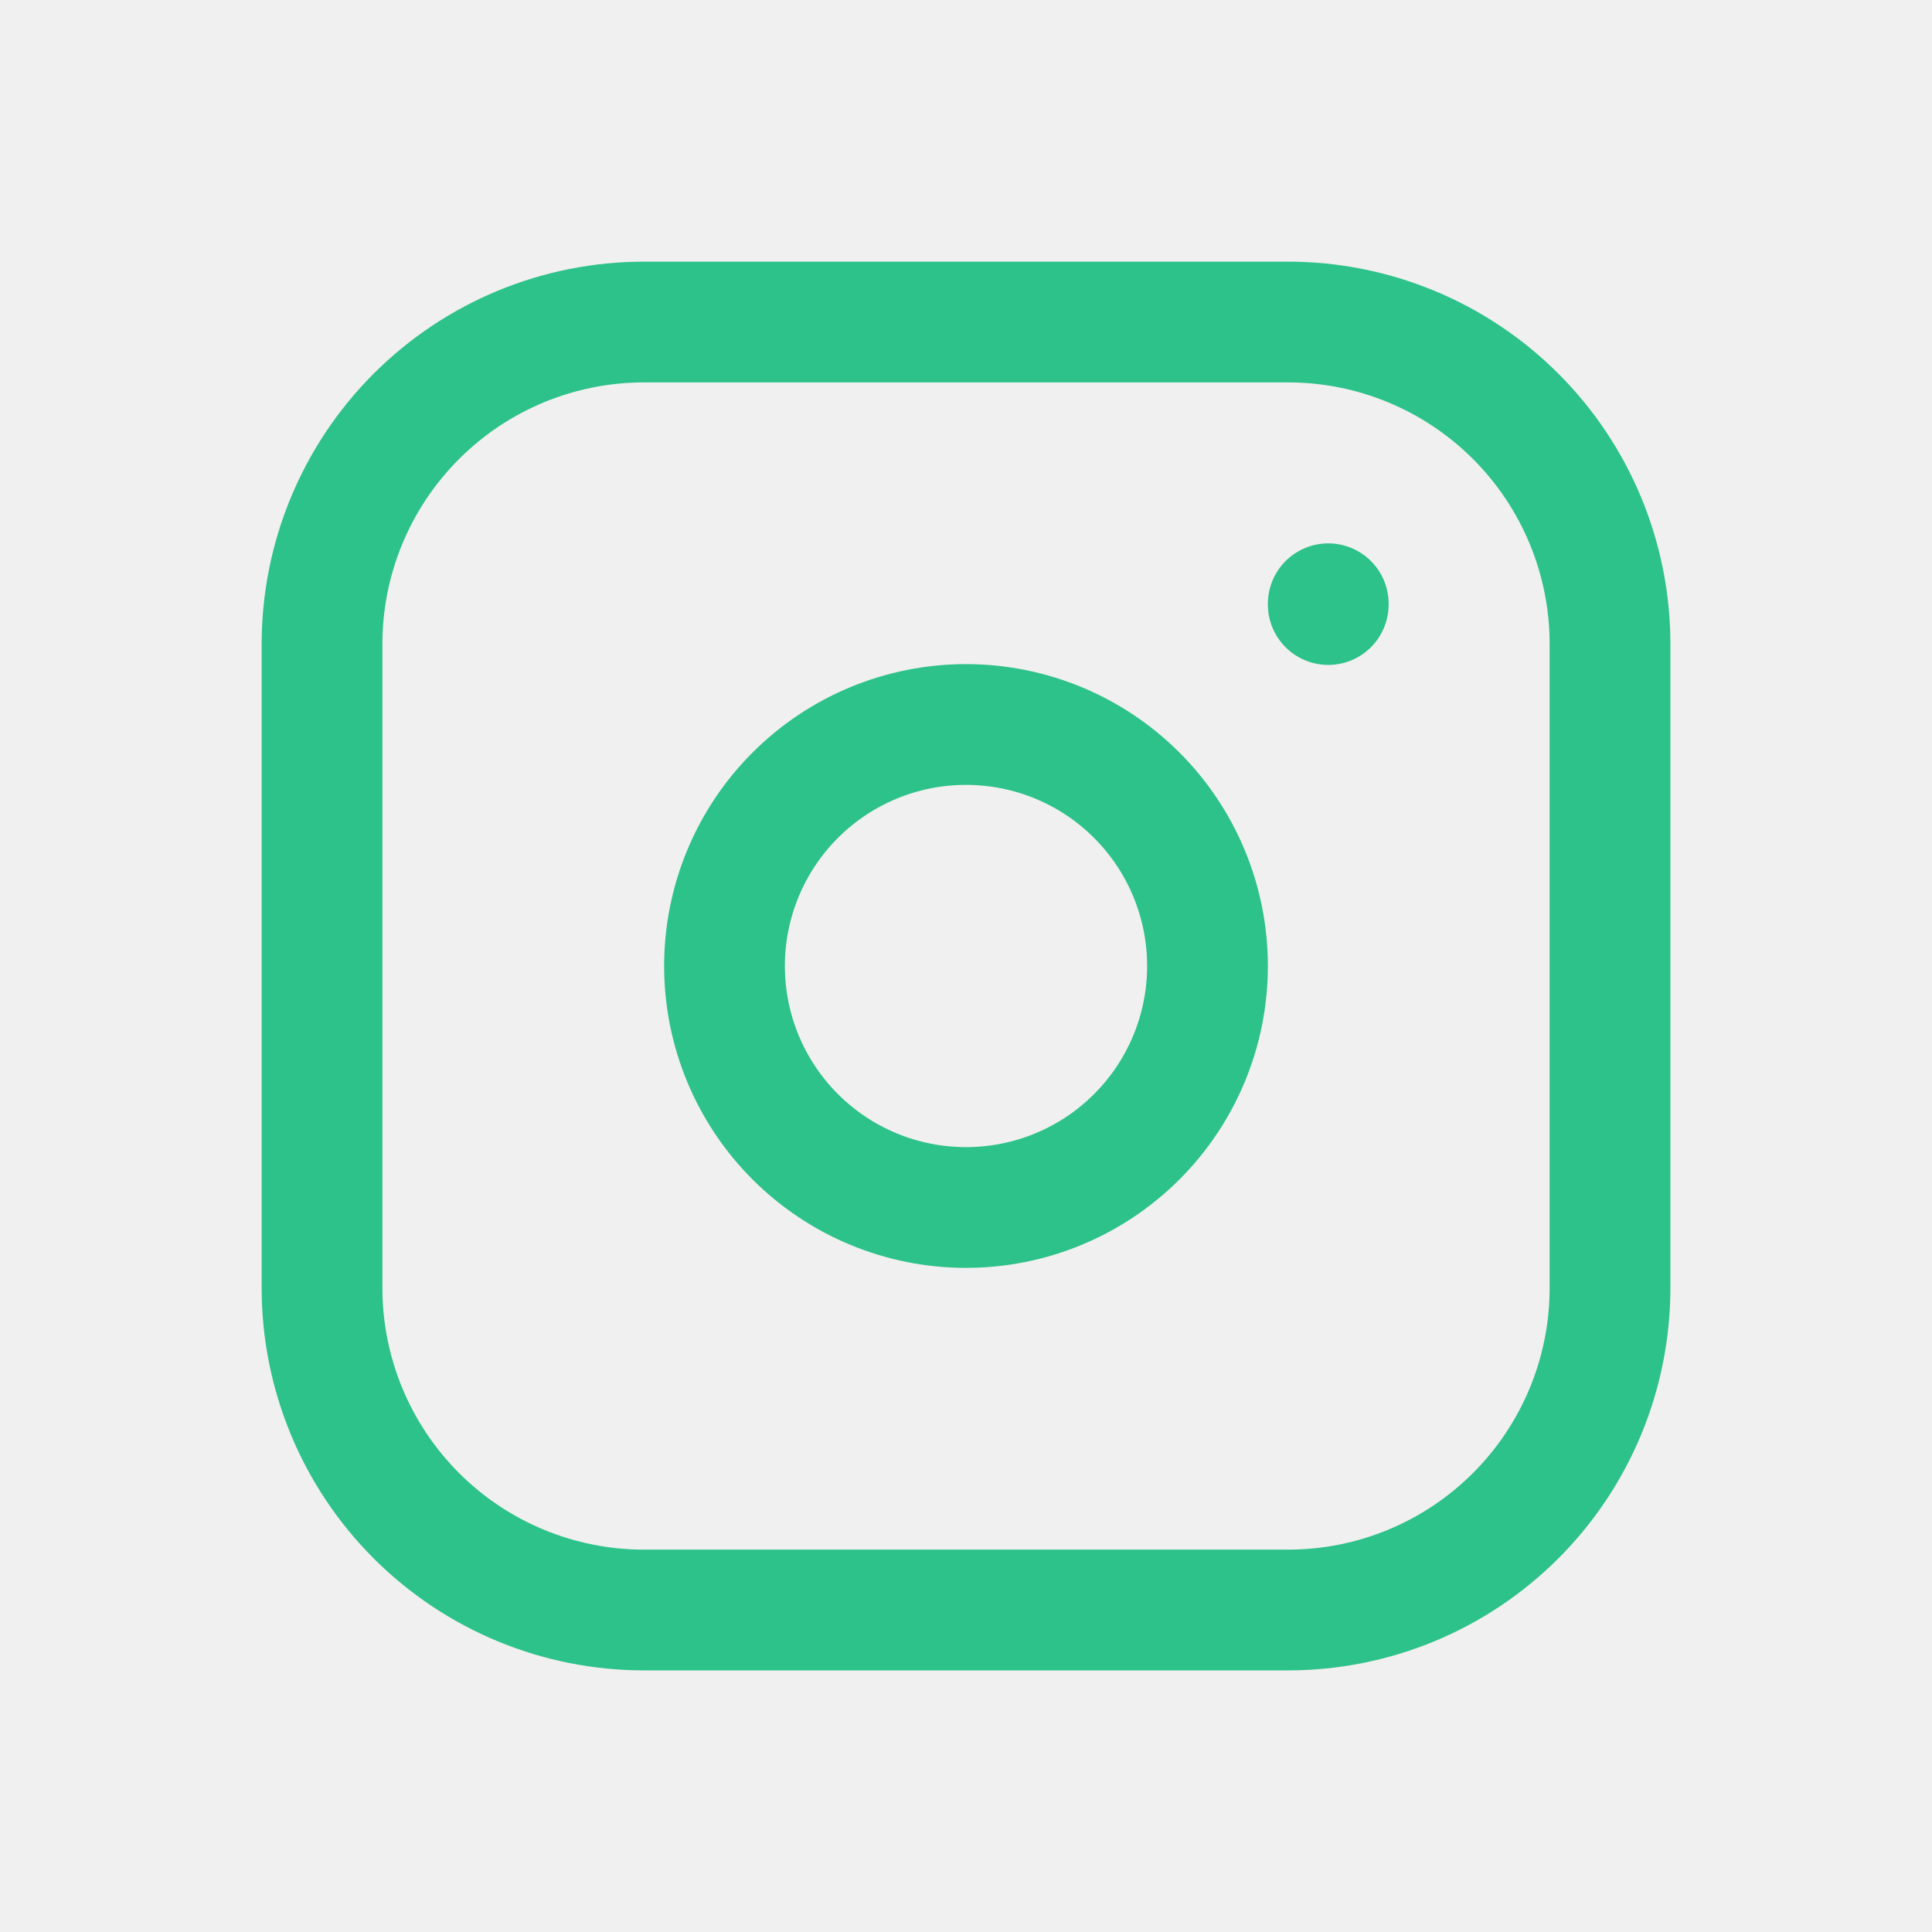
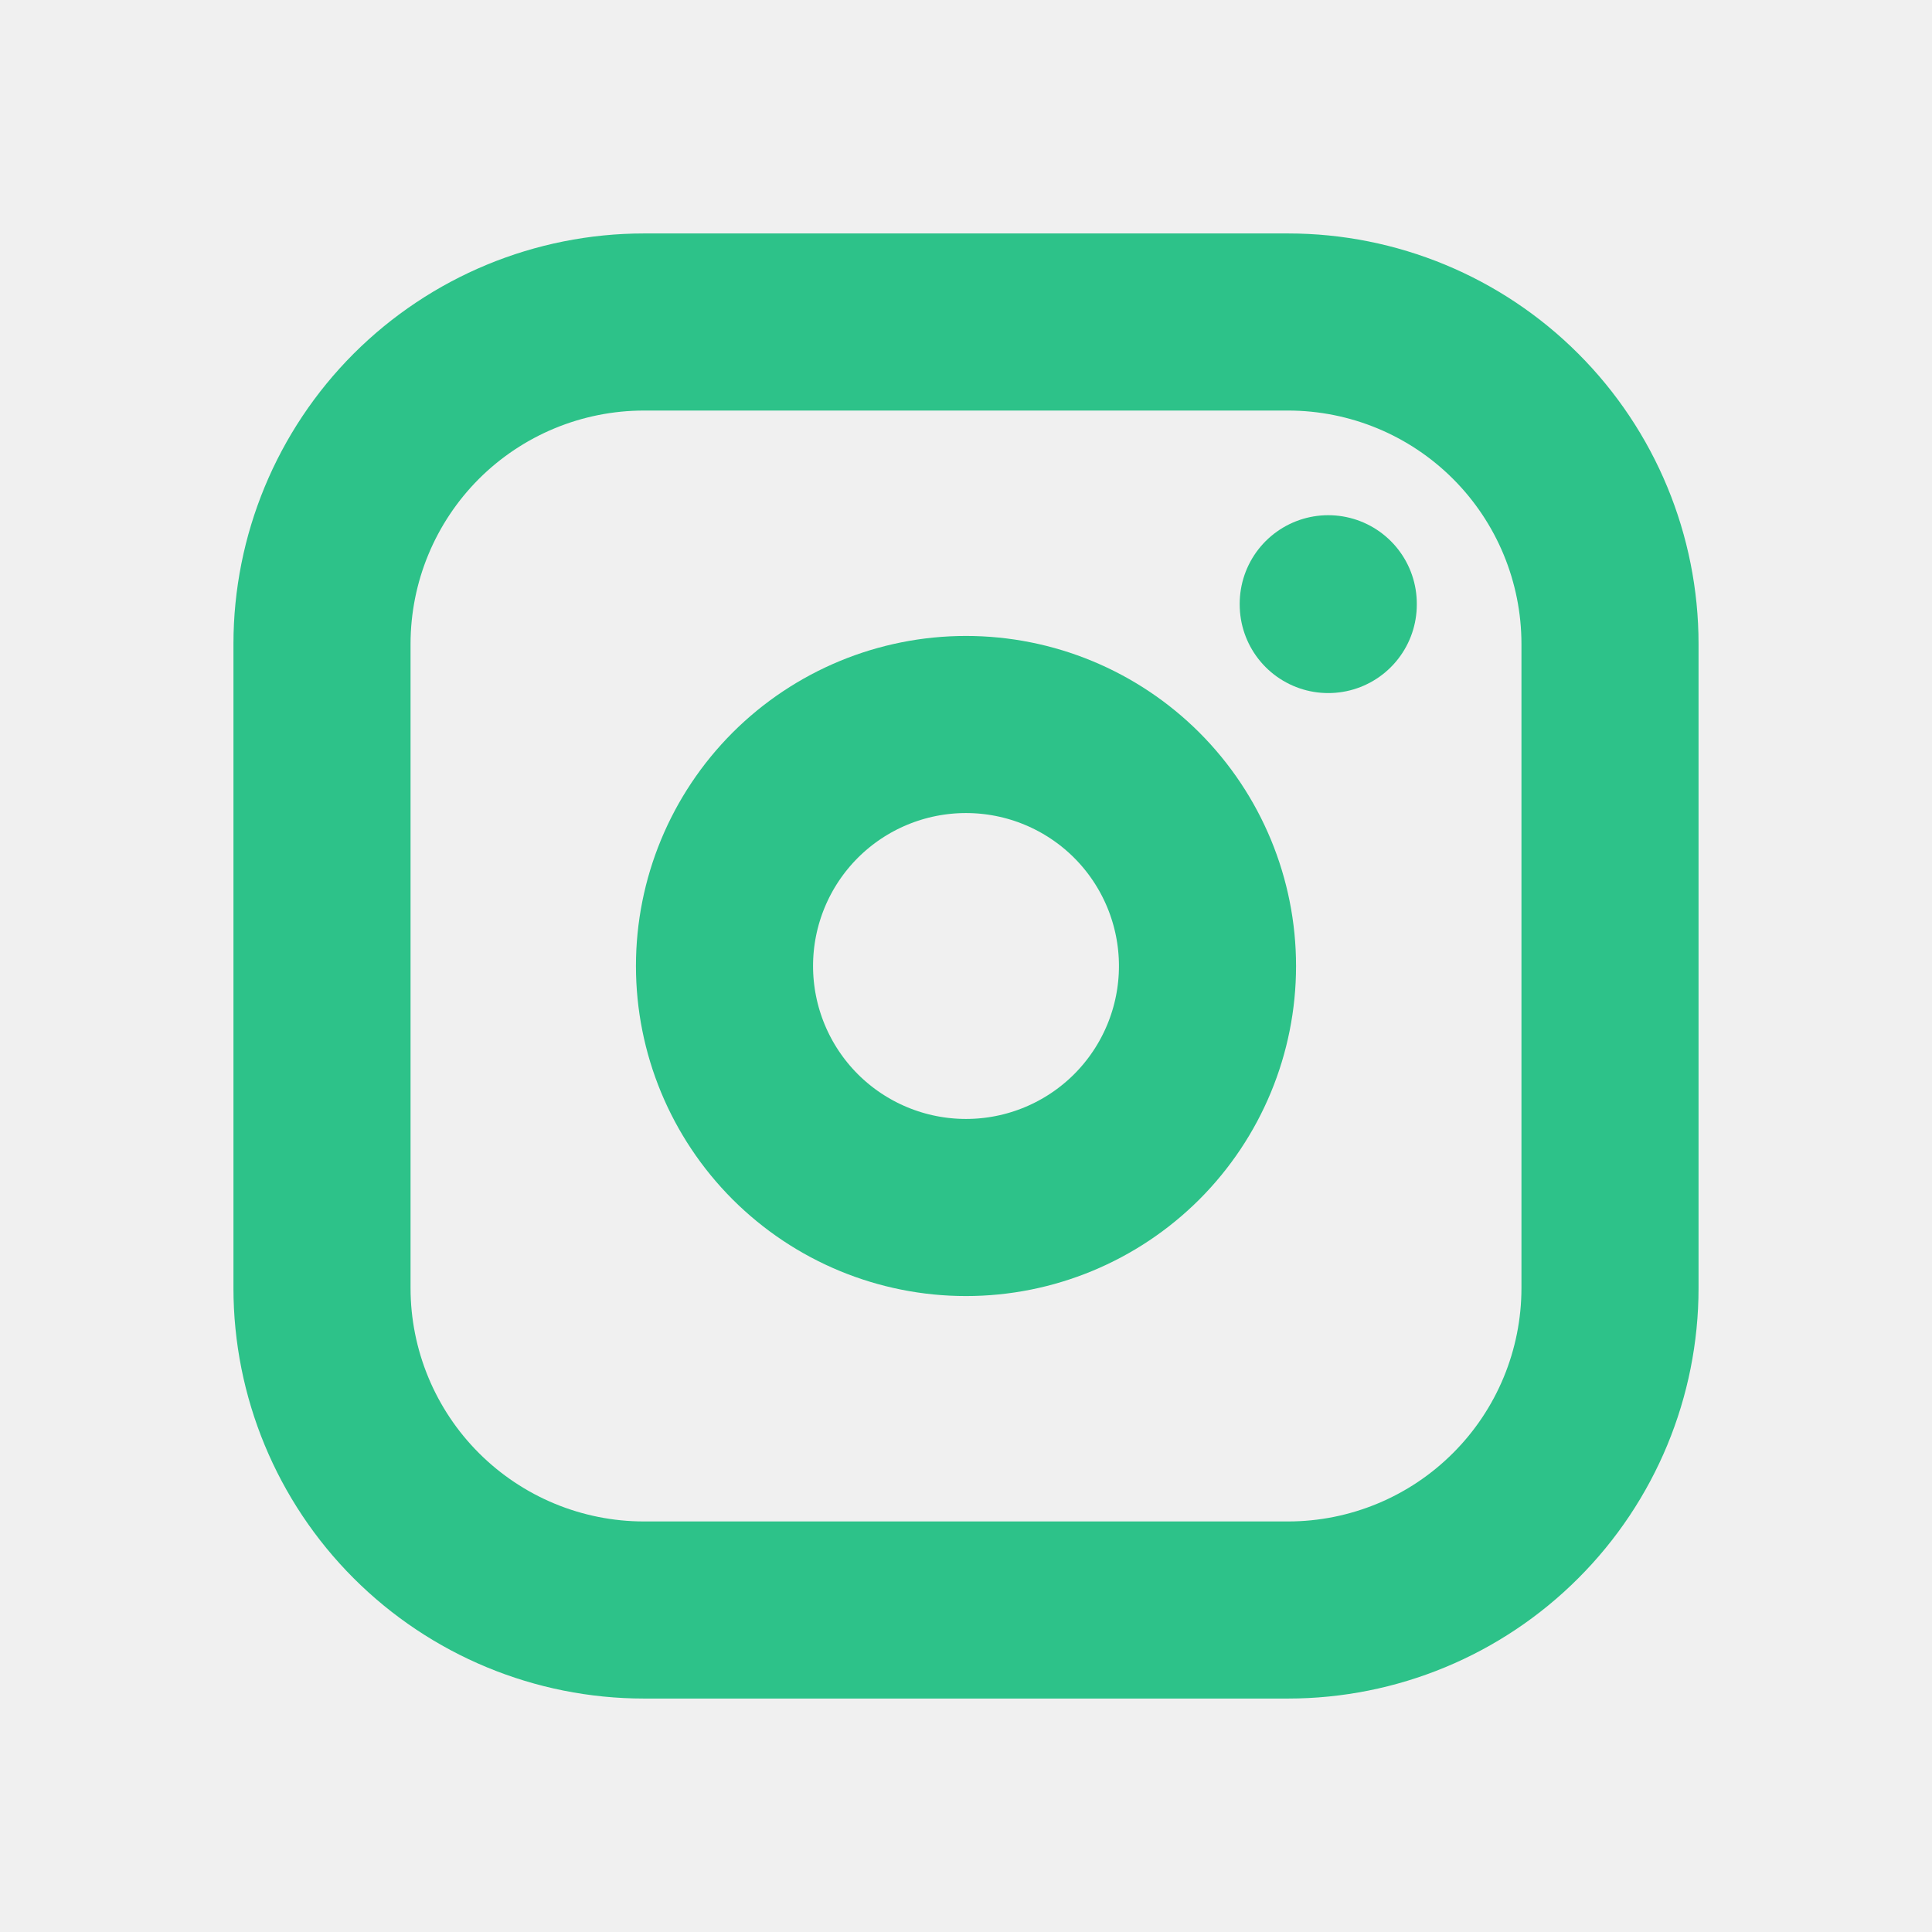
- <svg xmlns="http://www.w3.org/2000/svg" width="44" height="44" viewBox="0 0 44 44" fill="none">
-   <g clip-path="url(#clip0_201_227)">
-     <path d="M7.334 14.667C7.334 12.722 8.107 10.857 9.482 9.482C10.857 8.107 12.722 7.334 14.667 7.334H29.334C31.279 7.334 33.144 8.107 34.519 9.482C35.895 10.857 36.667 12.722 36.667 14.667V29.334C36.667 31.279 35.895 33.144 34.519 34.519C33.144 35.895 31.279 36.667 29.334 36.667H14.667C12.722 36.667 10.857 35.895 9.482 34.519C8.107 33.144 7.334 31.279 7.334 29.334V14.667Z" stroke="#2DC289" stroke-width="2.75" stroke-linecap="round" stroke-linejoin="round" />
-     <path d="M16.5 22C16.5 23.459 17.079 24.858 18.111 25.889C19.142 26.921 20.541 27.5 22 27.5C23.459 27.5 24.858 26.921 25.889 25.889C26.921 24.858 27.5 23.459 27.5 22C27.5 20.541 26.921 19.142 25.889 18.111C24.858 17.079 23.459 16.5 22 16.5C20.541 16.5 19.142 17.079 18.111 18.111C17.079 19.142 16.5 20.541 16.5 22Z" stroke="#2DC289" stroke-width="2.75" stroke-linecap="round" stroke-linejoin="round" />
-     <path d="M30.25 13.75V13.768" stroke="#2DC289" stroke-width="2.75" stroke-linecap="round" stroke-linejoin="round" />
+ <svg xmlns="http://www.w3.org/2000/svg" width="30" height="30" viewBox="0 0 30 30" fill="none">
+   <g clip-path="url(#clip0_208_114)">
+     <path d="M5 10C5 8.674 5.527 7.402 6.464 6.464C7.402 5.527 8.674 5 10 5H20C21.326 5 22.598 5.527 23.535 6.464C24.473 7.402 25 8.674 25 10V20C25 21.326 24.473 22.598 23.535 23.535C22.598 24.473 21.326 25 20 25H10C8.674 25 7.402 24.473 6.464 23.535C5.527 22.598 5 21.326 5 20V10Z" stroke="#2DC289" stroke-width="2.75" stroke-linecap="round" stroke-linejoin="round" />
+     <path d="M11.25 15C11.25 15.995 11.645 16.948 12.348 17.652C13.052 18.355 14.005 18.75 15 18.75C15.995 18.75 16.948 18.355 17.652 17.652C18.355 16.948 18.75 15.995 18.75 15C18.75 14.005 18.355 13.052 17.652 12.348C16.948 11.645 15.995 11.25 15 11.25C14.005 11.25 13.052 11.645 12.348 12.348C11.645 13.052 11.25 14.005 11.25 15Z" stroke="#2DC289" stroke-width="2.75" stroke-linecap="round" stroke-linejoin="round" />
+     <path d="M20.625 9.375V9.387" stroke="#2DC289" stroke-width="2.75" stroke-linecap="round" stroke-linejoin="round" />
  </g>
  <defs>
-     <clipPath id="clip0_201_227">
-       <rect width="44" height="44" fill="white" />
+     <clipPath id="clip0_208_114">
+       <rect width="30" height="30" fill="white" />
    </clipPath>
  </defs>
</svg>
